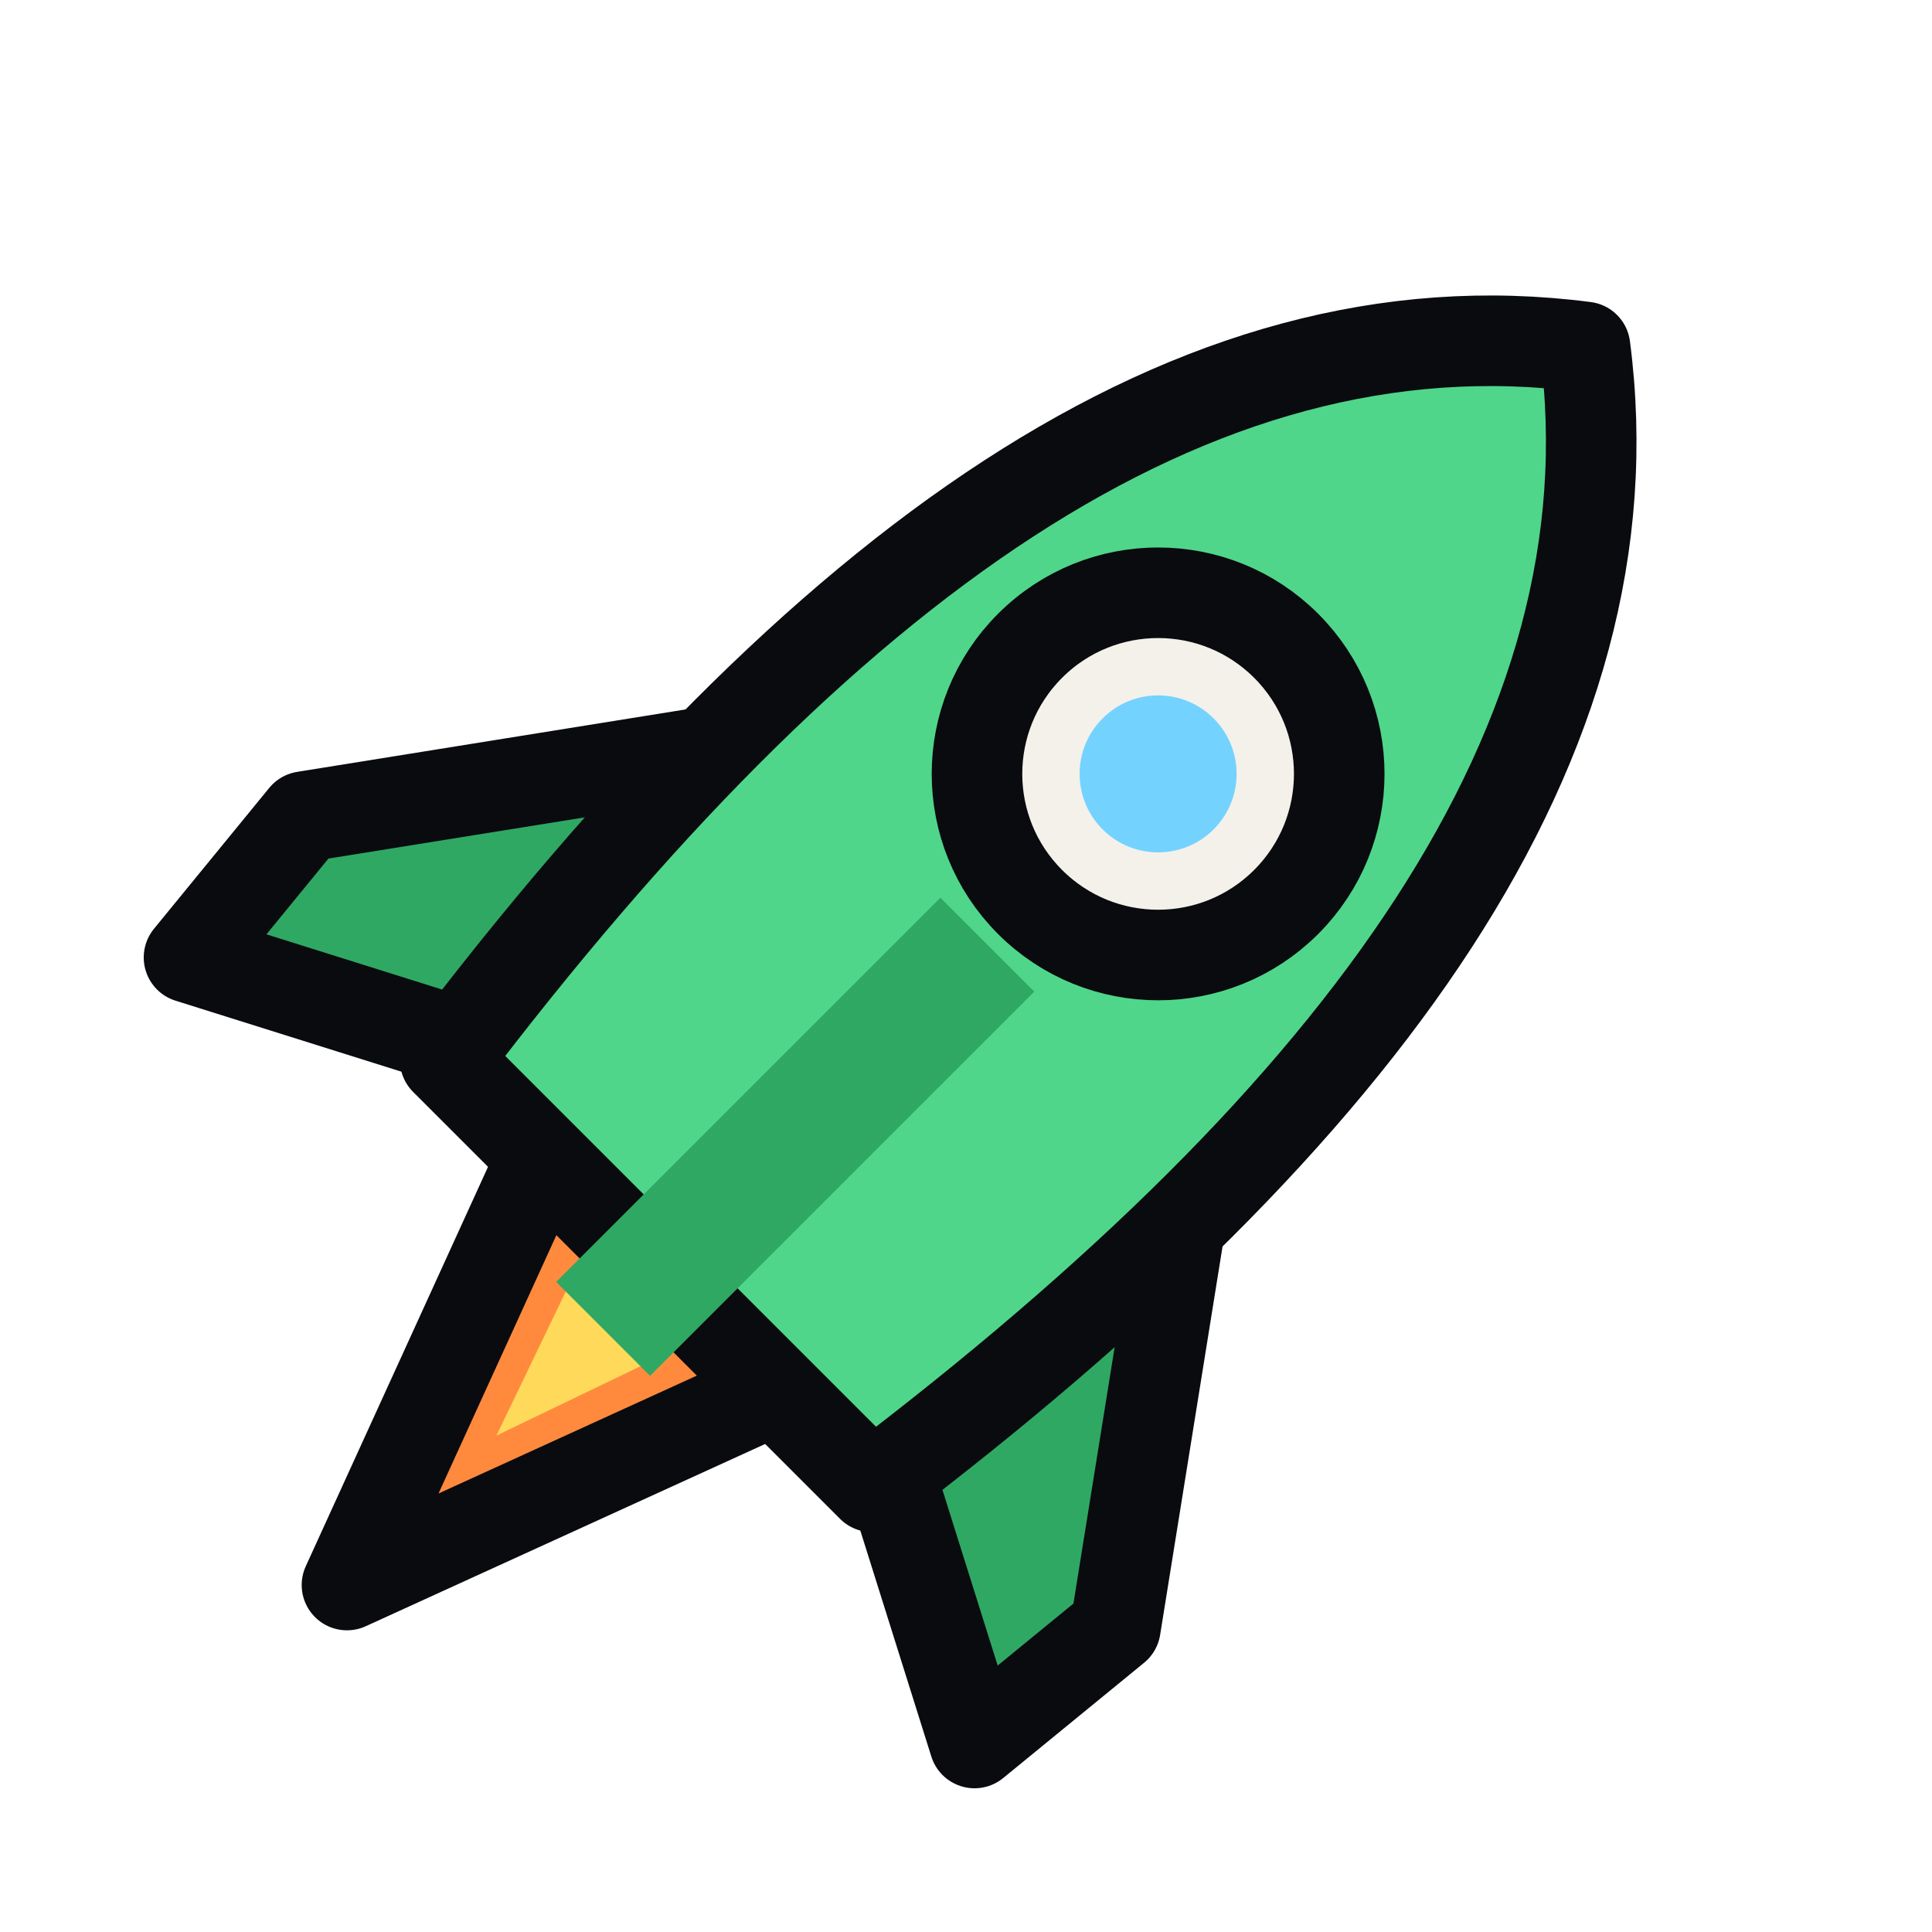
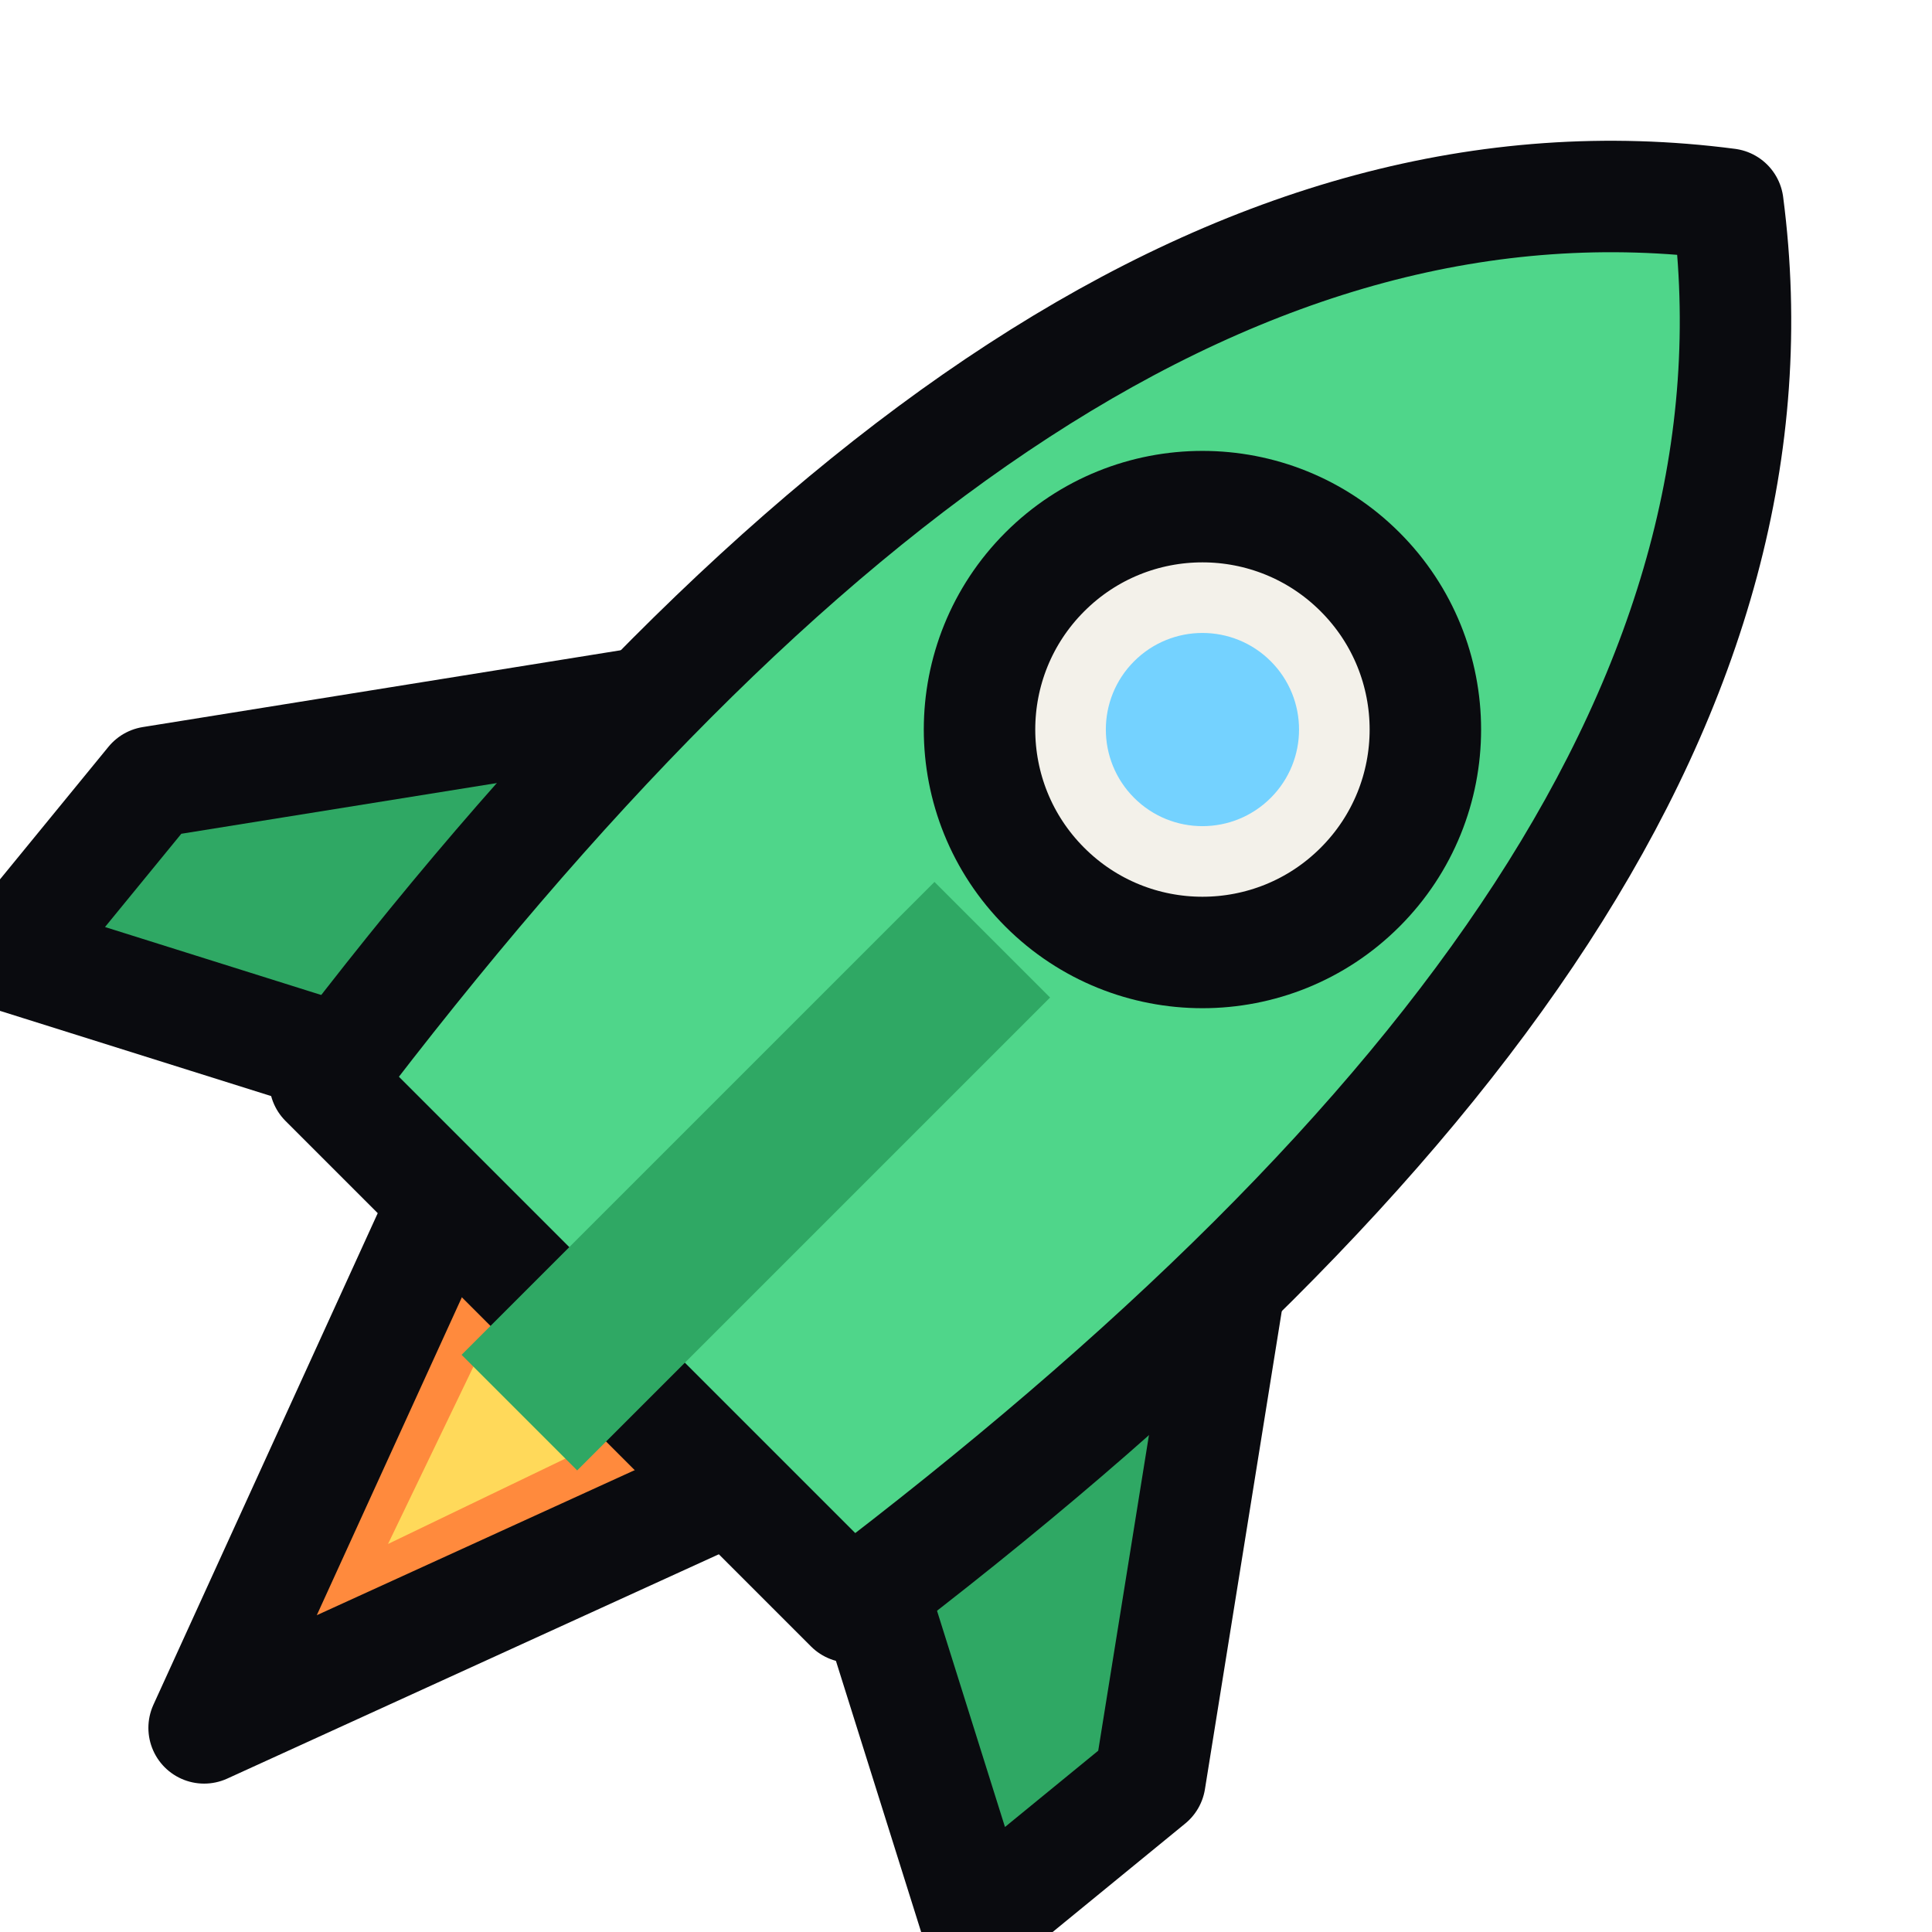
- <svg xmlns="http://www.w3.org/2000/svg" viewBox="0 0 32 32">
+ <svg xmlns="http://www.w3.org/2000/svg" viewBox="3 3 26 26">
  <g transform="rotate(45 16 16)" stroke="#0a0b0f" stroke-width="1.5" stroke-linejoin="round">
    <path d="M13.2 23 L16 30.5 L18.8 23 Z" fill="#ff8a3d" />
    <path d="M14.6 23 L16 27 L17.4 23 Z" fill="#ffd95a" stroke="none" />
    <path d="M11.2 15.5 L6.5 22 L6.8 25 L11.4 22.6 Z" fill="#2fa864" />
    <path d="M20.8 15.5 L25.5 22 L25.2 25 L20.6 22.6 Z" fill="#2fa864" />
    <path d="M16 1.5 C21.2 5.5 22.4 13 21 23.2 L11 23.2 C9.6 13 10.8 5.5 16 1.5 Z" fill="#4fd68a" />
    <path d="M16 15.5 L16 24.5" stroke="#2fa864" stroke-width="2.2" />
    <circle cx="16" cy="11.5" r="3" fill="#f3f1ea" />
    <circle cx="16" cy="11.5" r="1.3" fill="#74d2ff" stroke="none" />
  </g>
</svg>
